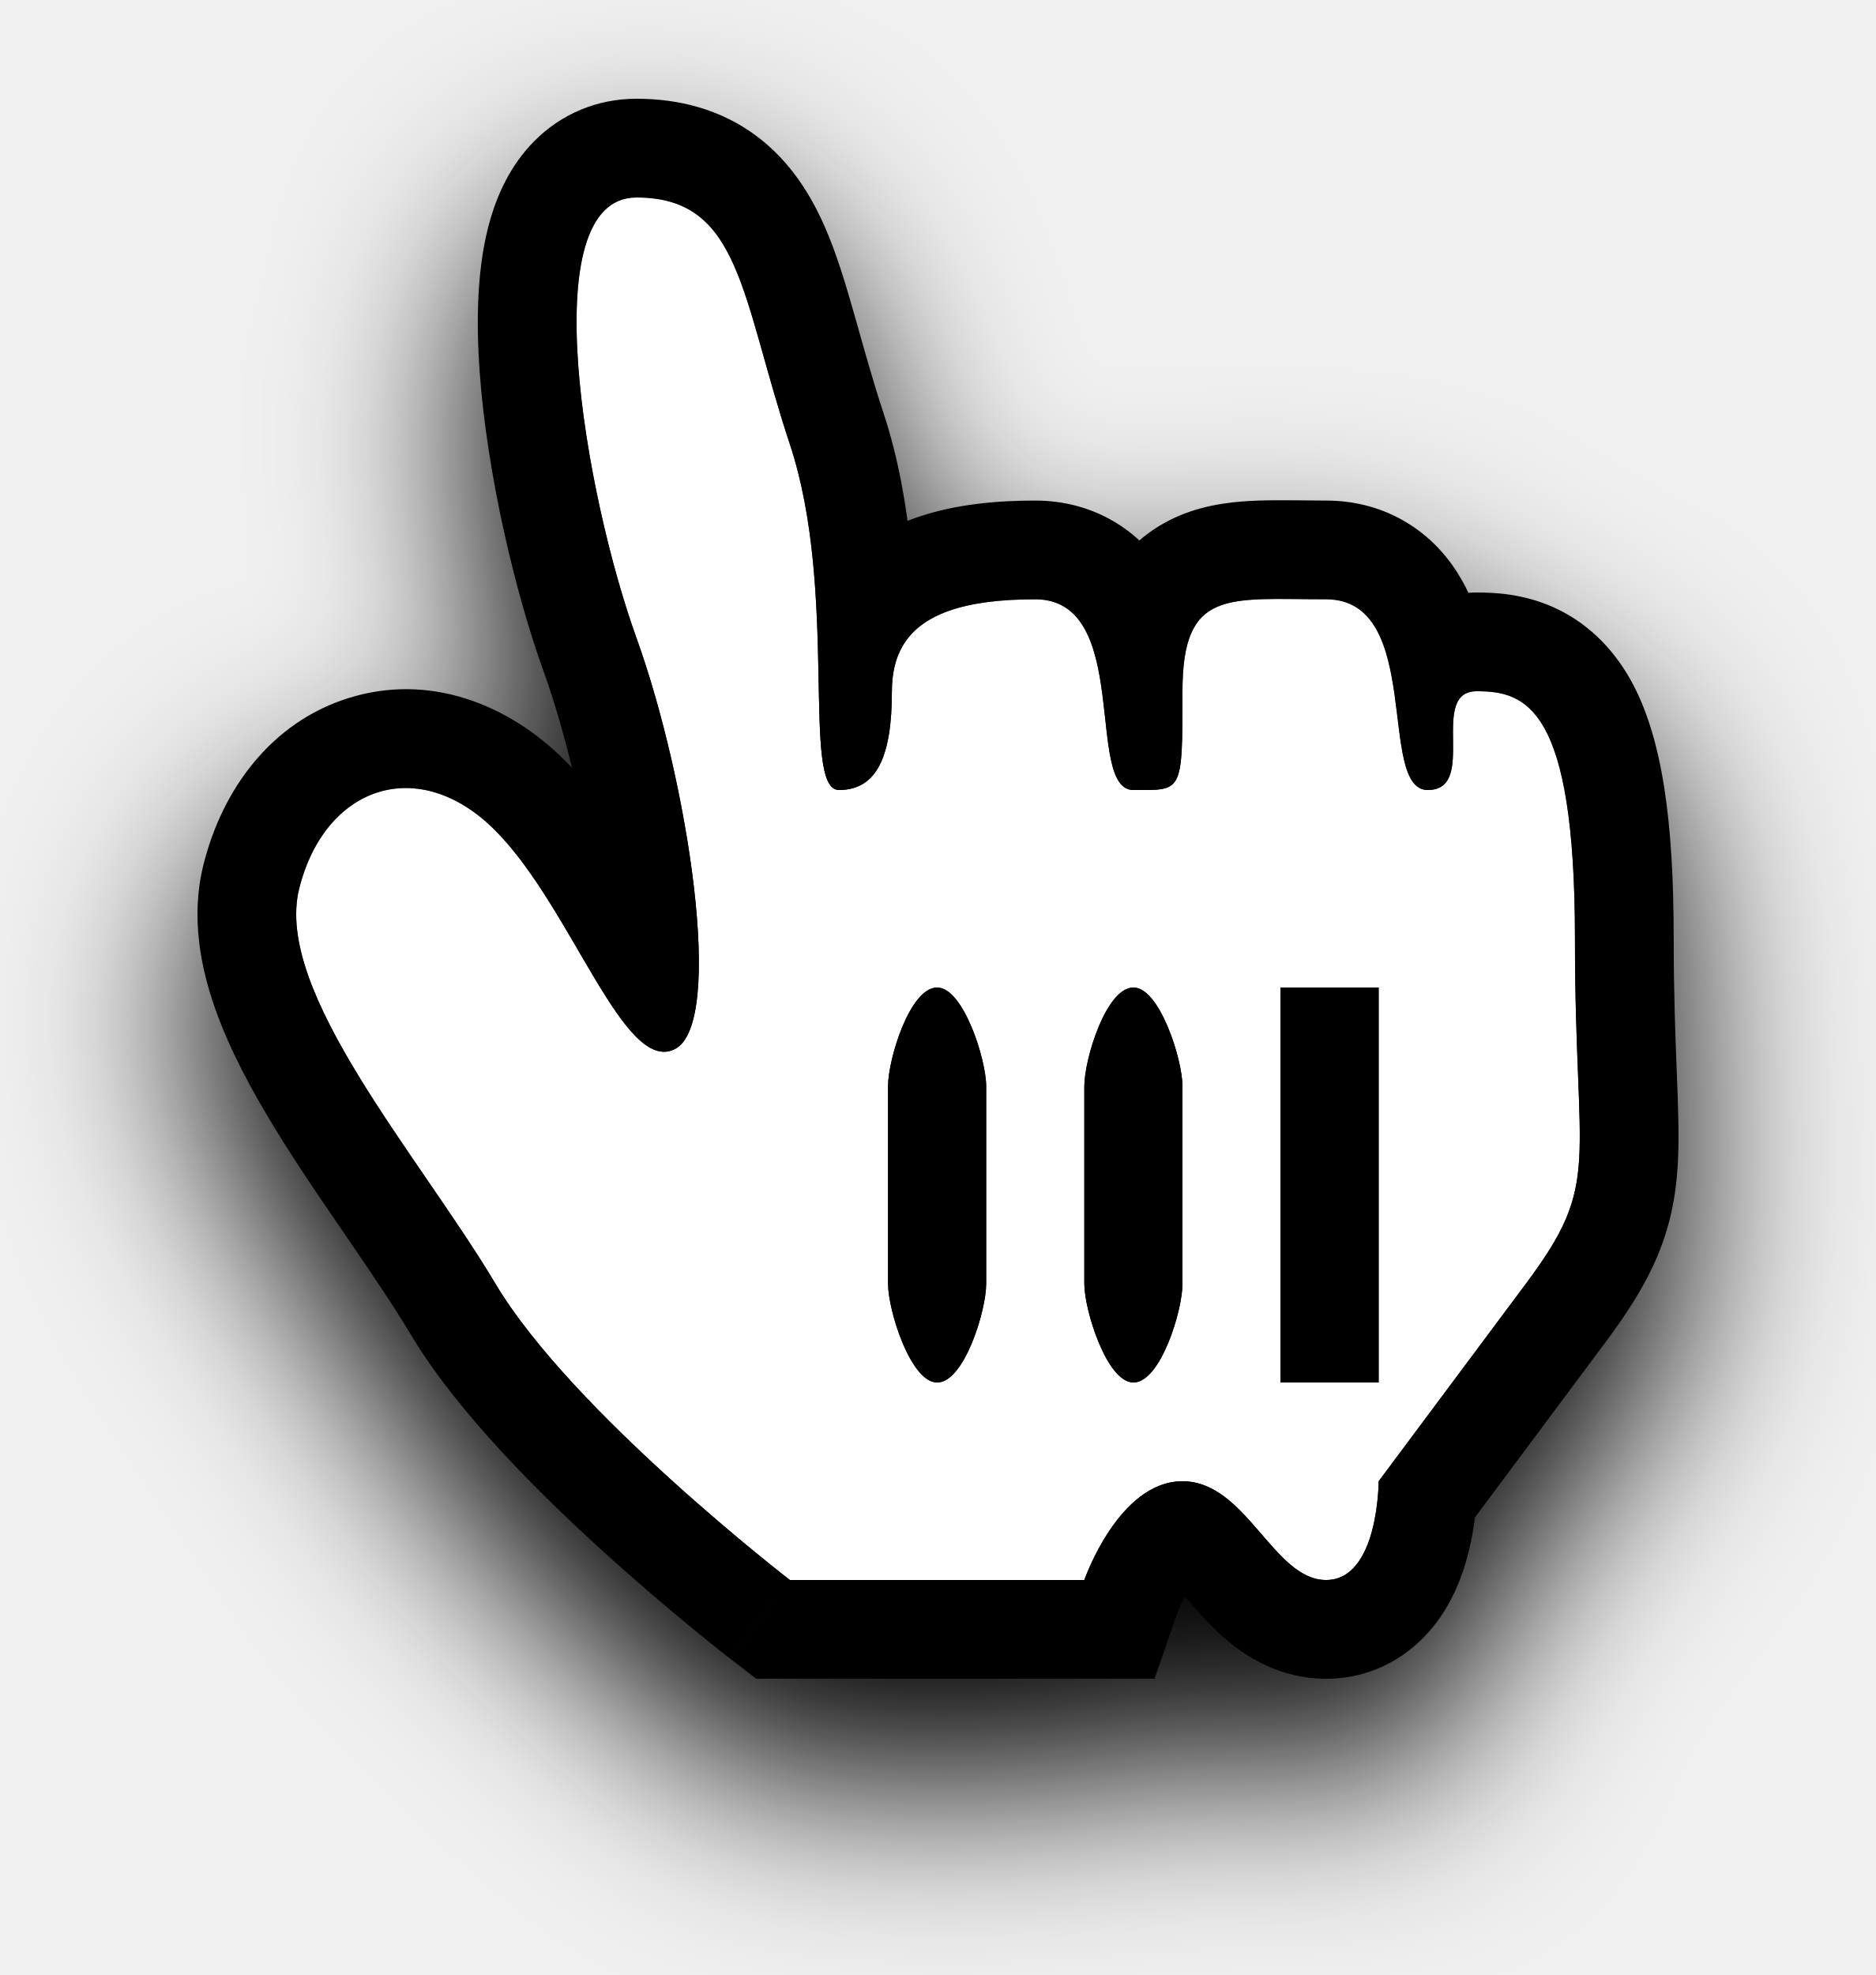
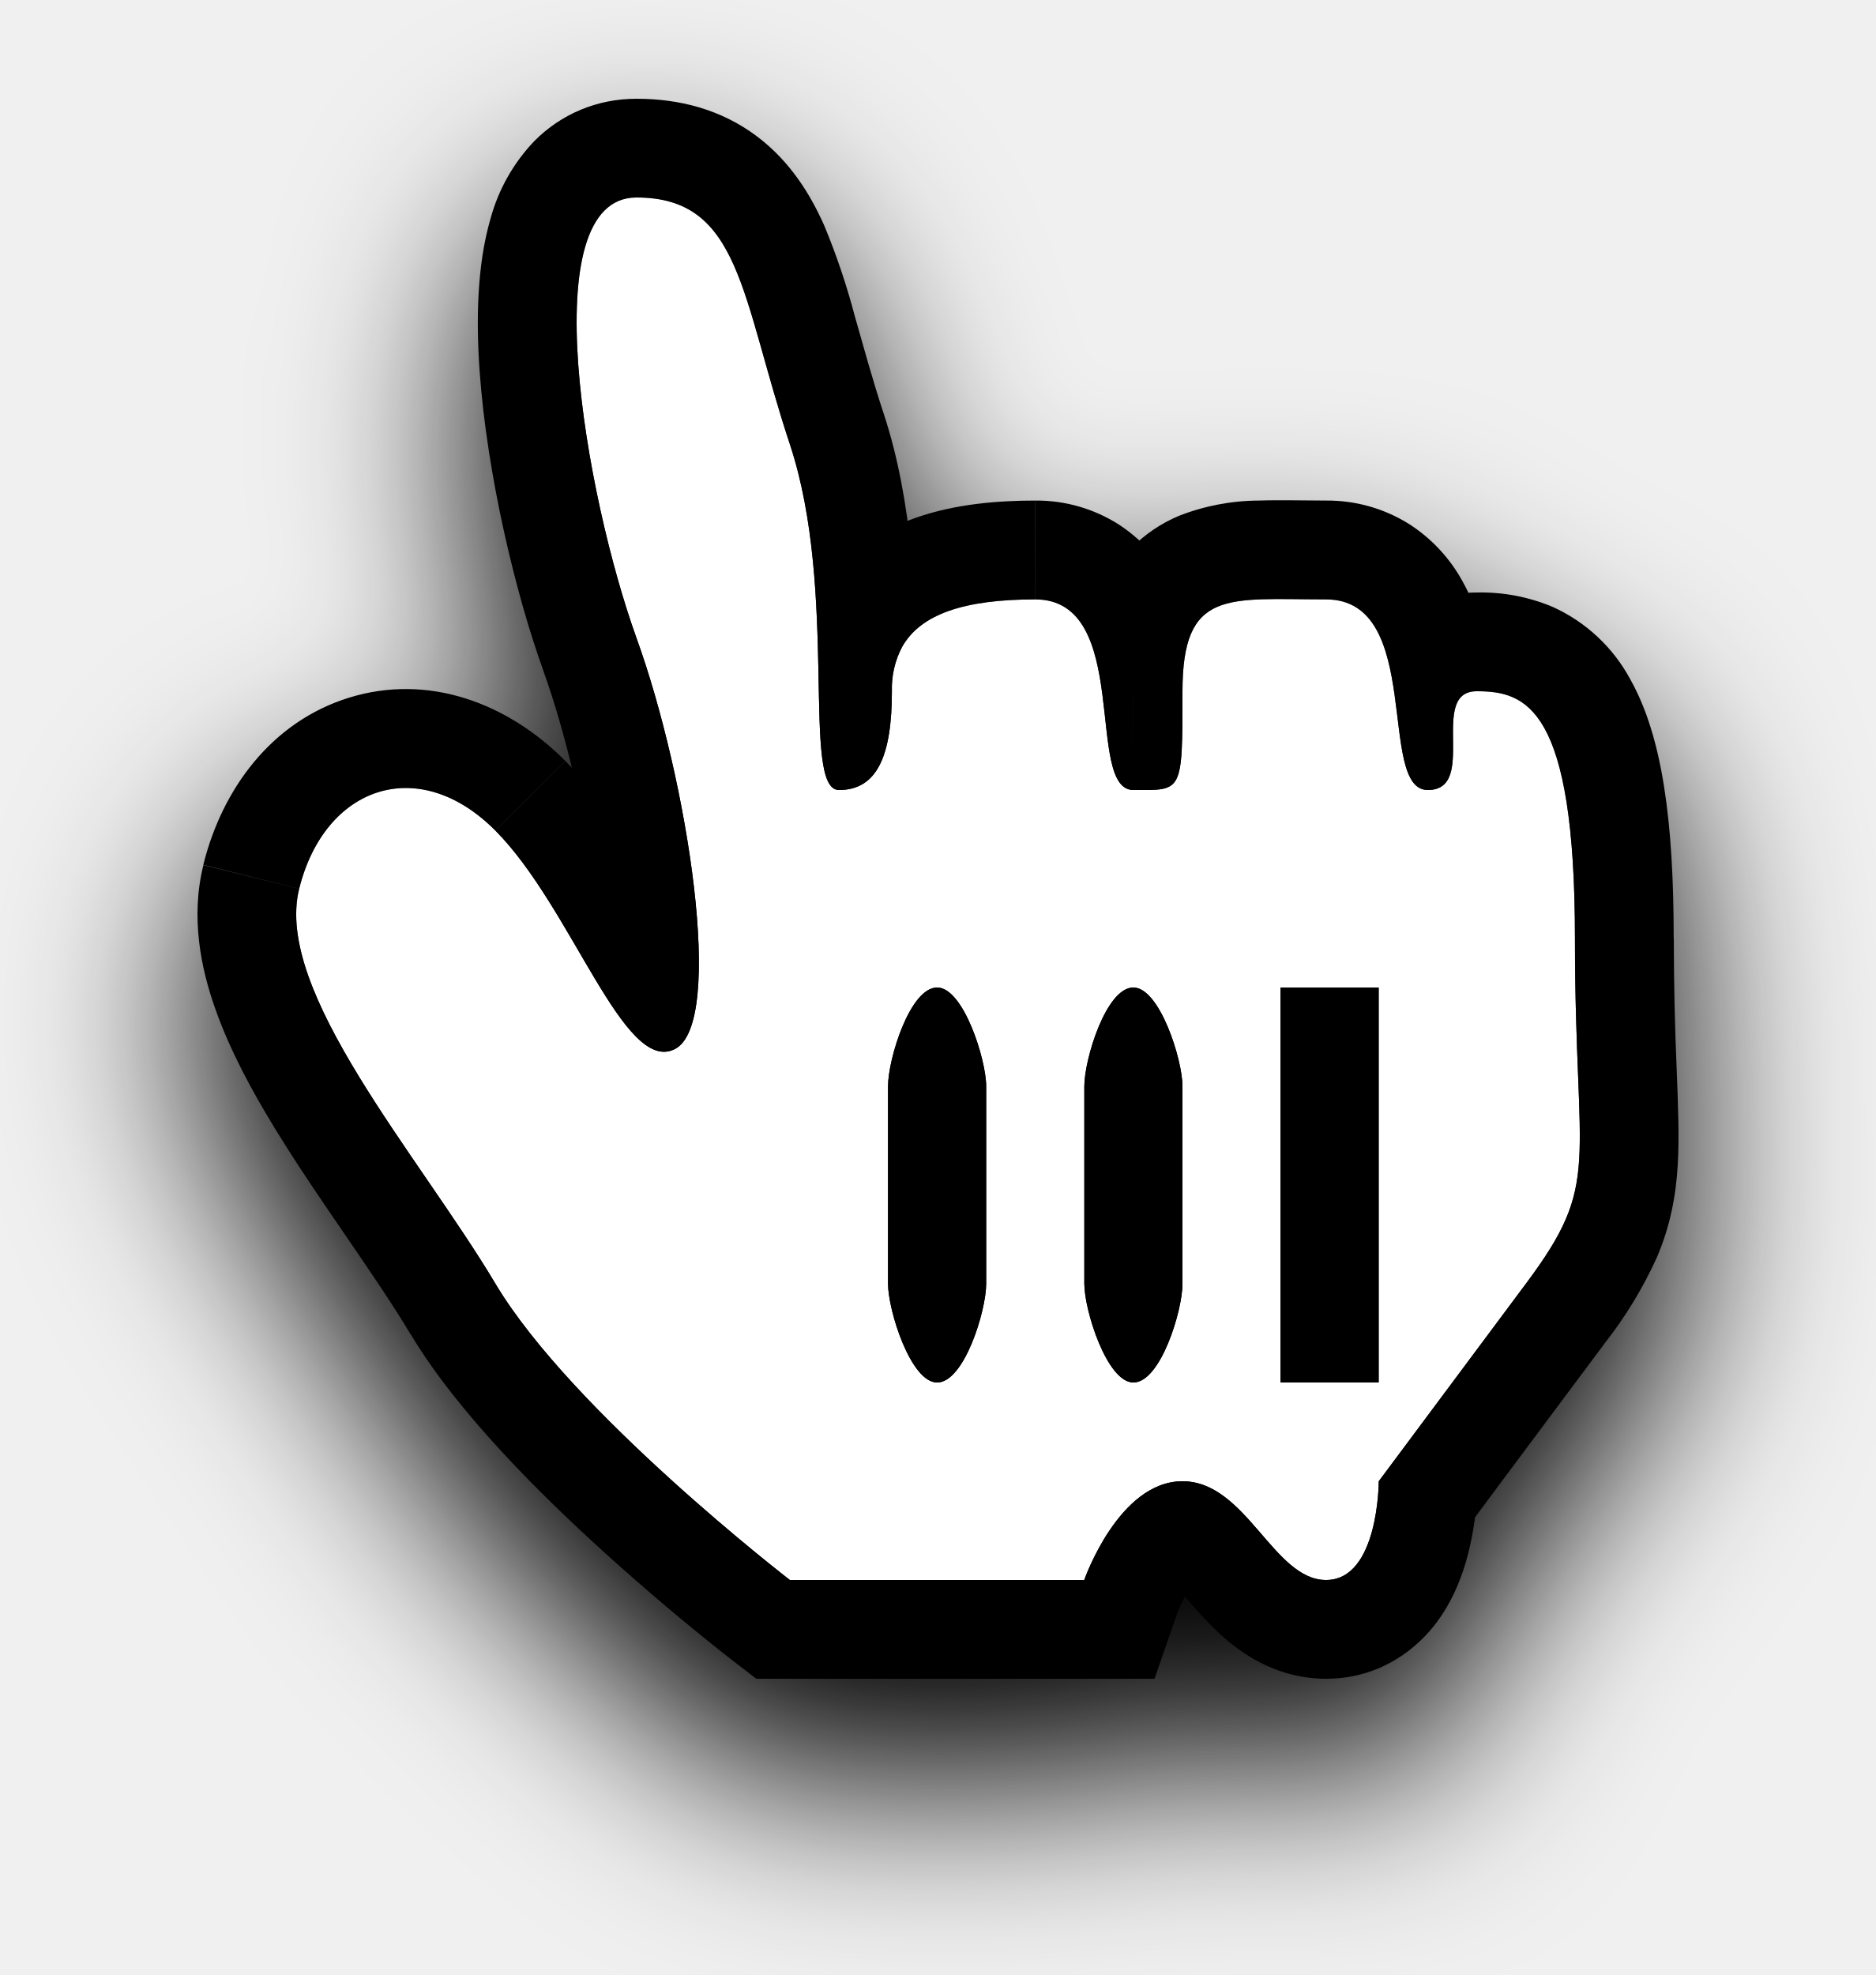
- <svg xmlns="http://www.w3.org/2000/svg" width="19" height="20" viewBox="0 0 19 20" fill="none">
-   <g filter="url(#filter0_d_0_210)">
-     <mask id="path-1-outside-1_0_210" maskUnits="userSpaceOnUse" x="2" y="1" width="15" height="16" fill="black">
-       <rect fill="white" x="2" y="1" width="15" height="16" />
-       <path fill-rule="evenodd" clip-rule="evenodd" d="M8 16C8 16 5.794 14.301 5.018 13C4.242 11.699 2.771 10.041 3.03 9C3.289 7.959 4.242 7.631 5.018 8.412C5.794 9.192 6.317 10.884 6.834 10.624C7.351 10.364 6.963 7.891 6.446 6.46C5.929 5.028 5.389 2 6.446 2C7.503 2 7.503 3 8 4.5C8.497 6 8.109 8 8.497 8C8.885 8 9.033 7.651 9.033 7C9.033 6.823 9.067 6.674 9.137 6.55C9.325 6.218 9.767 6.069 10.485 6.069C11.47 6.069 10.982 8 11.479 8C11.976 8 11.976 8.041 11.976 7C11.976 5.959 12.436 6.069 13.43 6.069C14.424 6.069 13.943 8 14.46 8C14.978 8 14.46 7 14.957 7C15.454 7 15.951 7.158 15.951 9.5C15.951 11.842 16.23 11.959 15.454 13C14.678 14.041 13.963 15 13.963 15C13.963 15 13.963 16 13.43 16C12.897 16 12.622 15 11.976 15C11.329 15 10.982 16 10.982 16H8ZM13.963 14V10H12.969V14H13.963ZM10.982 13C10.982 13.271 11.212 14 11.479 14C11.753 14 11.976 13.275 11.976 13V11C11.976 10.729 11.745 10 11.479 10C11.204 10 10.982 10.725 10.982 11V13ZM8.994 13C8.994 13.271 9.224 14 9.491 14C9.765 14 9.988 13.275 9.988 13V11C9.988 10.729 9.757 10 9.491 10C9.216 10 8.994 10.725 8.994 11V13Z" />
+ <svg xmlns="http://www.w3.org/2000/svg" width="19" height="20" fill="none">
+   <g filter="url(#a)">
+     <mask id="b" maskUnits="userSpaceOnUse" x="2" y="1" width="15" height="16" fill="#000">
+       <path fill="#fff" d="M2 1h15v16H2z" />
+       <path fill-rule="evenodd" clip-rule="evenodd" d="M8 16s-2.206-1.699-2.982-3c-.776-1.301-2.247-2.959-1.988-4 .259-1.041 1.212-1.37 1.988-.588.776.78 1.299 2.472 1.816 2.212.517-.26.13-2.733-.388-4.164C5.93 5.028 5.39 2 6.446 2S7.503 3 8 4.5C8.497 6 8.109 8 8.497 8s.536-.35.536-1a.9.9 0 0 1 .104-.45c.188-.332.63-.48 1.348-.48.985 0 .497 1.93.994 1.93s.497.041.497-1 .46-.93 1.454-.93S13.943 8 14.46 8c.518 0 0-1 .497-1s.994.158.994 2.5.28 2.459-.497 3.5l-1.49 2s0 1-.534 1c-.533 0-.808-1-1.454-1-.647 0-.995 1-.995 1H8Zm5.963-2v-4h-.994v4h.994Zm-2.981-1c0 .27.23 1 .497 1 .274 0 .497-.725.497-1v-2c0-.27-.231-1-.498-1-.274 0-.496.725-.496 1v2Zm-1.988 0c0 .27.23 1 .497 1 .274 0 .497-.725.497-1v-2c0-.27-.23-1-.497-1-.275 0-.497.725-.497 1v2Z" />
    </mask>
-     <path fill-rule="evenodd" clip-rule="evenodd" d="M8 16C8 16 5.794 14.301 5.018 13C4.242 11.699 2.771 10.041 3.03 9C3.289 7.959 4.242 7.631 5.018 8.412C5.794 9.192 6.317 10.884 6.834 10.624C7.351 10.364 6.963 7.891 6.446 6.46C5.929 5.028 5.389 2 6.446 2C7.503 2 7.503 3 8 4.5C8.497 6 8.109 8 8.497 8C8.885 8 9.033 7.651 9.033 7C9.033 6.823 9.067 6.674 9.137 6.55C9.325 6.218 9.767 6.069 10.485 6.069C11.47 6.069 10.982 8 11.479 8C11.976 8 11.976 8.041 11.976 7C11.976 5.959 12.436 6.069 13.43 6.069C14.424 6.069 13.943 8 14.46 8C14.978 8 14.46 7 14.957 7C15.454 7 15.951 7.158 15.951 9.5C15.951 11.842 16.23 11.959 15.454 13C14.678 14.041 13.963 15 13.963 15C13.963 15 13.963 16 13.43 16C12.897 16 12.622 15 11.976 15C11.329 15 10.982 16 10.982 16H8ZM13.963 14V10H12.969V14H13.963ZM10.982 13C10.982 13.271 11.212 14 11.479 14C11.753 14 11.976 13.275 11.976 13V11C11.976 10.729 11.745 10 11.479 10C11.204 10 10.982 10.725 10.982 11V13ZM8.994 13C8.994 13.271 9.224 14 9.491 14C9.765 14 9.988 13.275 9.988 13V11C9.988 10.729 9.757 10 9.491 10C9.216 10 8.994 10.725 8.994 11V13Z" fill="white" />
-     <path d="M8 16L7.39 16.792L7.659 17H8V16ZM3.03 9L4.001 9.241L3.03 9ZM5.018 8.412L4.309 9.117L4.309 9.117L5.018 8.412ZM6.834 10.624L6.385 9.73L6.385 9.73L6.834 10.624ZM6.446 6.46L7.387 6.12L6.446 6.46ZM6.446 2V1H6.446L6.446 2ZM8.497 8L8.497 9H8.497L8.497 8ZM9.033 7H8.033H9.033ZM9.137 6.55L8.266 6.058L9.137 6.55ZM10.485 6.069V5.069V6.069ZM11.479 8V7V8ZM11.976 7L10.976 7L11.976 7ZM13.43 6.069V5.069V6.069ZM14.46 8V9V8ZM14.957 7V6V7ZM15.951 9.5L14.951 9.5L15.951 9.5ZM15.454 13L16.256 13.598L15.454 13ZM13.963 15L13.162 14.402L12.963 14.668V15H13.963ZM13.43 16V15V16ZM11.976 15V14V15ZM10.982 16V17H11.693L11.926 16.328L10.982 16ZM13.963 14V15H14.963V14H13.963ZM13.963 10H14.963V9H13.963V10ZM12.969 10V9H11.969V10H12.969ZM12.969 14H11.969V15H12.969V14ZM8 16C8.61 15.208 8.61 15.208 8.61 15.208C8.61 15.208 8.61 15.208 8.61 15.208C8.61 15.208 8.61 15.208 8.61 15.208C8.61 15.208 8.61 15.208 8.61 15.207C8.609 15.207 8.608 15.206 8.606 15.205C8.603 15.202 8.597 15.198 8.59 15.192C8.576 15.181 8.553 15.164 8.524 15.141C8.467 15.095 8.382 15.027 8.277 14.941C8.067 14.769 7.78 14.527 7.471 14.247C6.826 13.662 6.181 12.998 5.877 12.488L4.159 13.512C4.631 14.303 5.477 15.139 6.129 15.729C6.468 16.036 6.781 16.3 7.009 16.487C7.123 16.581 7.217 16.656 7.282 16.708C7.315 16.734 7.341 16.755 7.359 16.769C7.369 16.776 7.376 16.782 7.381 16.785C7.383 16.787 7.385 16.789 7.387 16.79C7.387 16.791 7.388 16.791 7.389 16.791C7.389 16.792 7.389 16.792 7.389 16.792C7.389 16.792 7.389 16.792 7.389 16.792C7.39 16.792 7.39 16.792 8 16ZM5.877 12.488C5.664 12.131 5.408 11.757 5.169 11.407C4.922 11.047 4.689 10.708 4.489 10.381C4.287 10.051 4.145 9.774 4.066 9.549C3.983 9.314 4.003 9.231 4.001 9.241L2.06 8.759C1.928 9.289 2.035 9.805 2.179 10.214C2.327 10.633 2.552 11.047 2.783 11.424C3.015 11.804 3.279 12.188 3.519 12.537C3.765 12.898 3.984 13.219 4.159 13.512L5.877 12.488ZM4.001 9.241C4.069 8.966 4.176 8.962 4.128 8.977C4.109 8.983 4.102 8.977 4.12 8.983C4.143 8.99 4.211 9.018 4.309 9.117L5.727 7.707C5.142 7.118 4.337 6.817 3.533 7.068C2.748 7.312 2.25 7.993 2.06 8.759L4.001 9.241ZM4.309 9.117C4.584 9.394 4.818 9.842 5.165 10.422C5.307 10.658 5.501 10.972 5.733 11.204C5.852 11.323 6.043 11.486 6.309 11.579C6.614 11.686 6.961 11.679 7.283 11.517L6.385 9.73C6.577 9.634 6.795 9.631 6.97 9.692C7.105 9.739 7.164 9.807 7.149 9.791C7.113 9.756 7.032 9.646 6.881 9.394C6.644 8.998 6.228 8.211 5.727 7.707L4.309 9.117ZM7.283 11.517C7.659 11.328 7.835 11.002 7.916 10.798C8.003 10.582 8.041 10.355 8.06 10.162C8.098 9.769 8.074 9.311 8.021 8.865C7.916 7.965 7.673 6.913 7.387 6.12L5.506 6.8C5.736 7.438 5.946 8.338 6.035 9.097C6.08 9.48 6.088 9.779 6.069 9.968C6.06 10.065 6.048 10.085 6.058 10.059C6.063 10.046 6.139 9.854 6.385 9.73L7.283 11.517ZM7.387 6.12C7.156 5.481 6.913 4.456 6.853 3.621C6.822 3.19 6.848 2.91 6.887 2.777C6.905 2.715 6.904 2.764 6.83 2.839C6.729 2.939 6.583 3 6.446 3L6.446 1C6.045 1 5.684 1.155 5.413 1.427C5.168 1.673 5.04 1.97 4.968 2.214C4.827 2.694 4.822 3.26 4.858 3.765C4.933 4.802 5.219 6.007 5.506 6.8L7.387 6.12ZM6.446 3C6.543 3 6.517 3.019 6.465 2.98C6.43 2.954 6.457 2.954 6.519 3.093C6.583 3.238 6.646 3.438 6.734 3.749C6.817 4.041 6.917 4.413 7.051 4.814L8.949 4.186C8.834 3.837 8.748 3.521 8.658 3.204C8.573 2.906 8.477 2.574 8.347 2.282C8.214 1.984 8.012 1.64 7.664 1.379C7.299 1.106 6.877 1 6.446 1V3ZM7.051 4.814C7.244 5.4 7.275 6.127 7.289 6.832C7.295 7.144 7.299 7.51 7.333 7.786C7.349 7.916 7.382 8.133 7.482 8.342C7.589 8.567 7.896 9 8.497 9L8.497 7C9 7 9.235 7.371 9.287 7.48C9.332 7.574 9.328 7.624 9.318 7.542C9.3 7.396 9.296 7.169 9.289 6.793C9.276 6.123 9.252 5.1 8.949 4.186L7.051 4.814ZM8.497 9C8.748 9 9.022 8.941 9.275 8.782C9.527 8.625 9.695 8.408 9.802 8.196C9.998 7.81 10.033 7.363 10.033 7H8.033C8.033 7.128 8.025 7.216 8.016 7.272C8.007 7.332 8 7.328 8.018 7.292C8.04 7.248 8.098 7.16 8.213 7.088C8.33 7.015 8.439 7 8.497 7L8.497 9ZM10.033 7C10.033 6.976 10.035 6.971 10.033 6.981C10.03 6.991 10.024 7.014 10.008 7.042L8.266 6.058C8.093 6.365 8.033 6.694 8.033 7H10.033ZM10.008 7.042C9.954 7.137 9.887 7.148 9.944 7.129C10.018 7.103 10.181 7.069 10.485 7.069V5.069C9.746 5.069 8.751 5.199 8.266 6.058L10.008 7.042ZM10.485 7.069C10.436 7.069 10.344 7.055 10.248 6.993C10.159 6.936 10.12 6.872 10.111 6.857C10.105 6.845 10.115 6.86 10.131 6.922C10.146 6.983 10.159 7.061 10.173 7.165C10.191 7.304 10.224 7.679 10.275 7.912C10.303 8.038 10.361 8.267 10.508 8.482C10.688 8.745 11.018 9 11.479 9V7C11.815 7 12.051 7.195 12.159 7.352C12.234 7.462 12.241 7.539 12.229 7.485C12.201 7.355 12.201 7.249 12.156 6.905C12.124 6.658 12.061 6.247 11.86 5.885C11.751 5.689 11.584 5.474 11.332 5.312C11.072 5.145 10.78 5.069 10.485 5.069V7.069ZM11.479 9C11.534 9 11.758 9.007 11.941 8.975C12.059 8.954 12.229 8.908 12.402 8.795C12.586 8.674 12.716 8.516 12.801 8.35C12.941 8.08 12.959 7.79 12.966 7.65C12.976 7.473 12.976 7.248 12.976 7L10.976 7C10.976 7.273 10.975 7.432 10.969 7.541C10.966 7.593 10.963 7.605 10.965 7.596C10.966 7.59 10.978 7.521 11.025 7.43C11.08 7.325 11.171 7.21 11.306 7.122C11.431 7.04 11.543 7.014 11.591 7.006C11.634 6.998 11.656 6.999 11.623 7C11.588 7.001 11.558 7 11.479 7V9ZM12.976 7C12.976 6.904 12.981 6.844 12.986 6.81C12.991 6.775 12.994 6.782 12.981 6.812C12.966 6.846 12.936 6.901 12.88 6.956C12.824 7.012 12.766 7.046 12.724 7.064C12.686 7.08 12.668 7.08 12.688 7.077C12.708 7.074 12.746 7.07 12.816 7.068C12.885 7.066 12.967 7.066 13.073 7.067C13.174 7.068 13.3 7.069 13.43 7.069V5.069C13.231 5.069 12.952 5.062 12.751 5.069C12.544 5.076 12.236 5.097 11.937 5.225C11.581 5.377 11.305 5.648 11.145 6.019C11.007 6.339 10.976 6.687 10.976 7L12.976 7ZM13.43 7.069C13.384 7.069 13.295 7.055 13.202 6.996C13.115 6.941 13.077 6.88 13.068 6.865C13.062 6.854 13.072 6.869 13.089 6.932C13.104 6.993 13.119 7.071 13.134 7.175C13.154 7.317 13.191 7.692 13.248 7.93C13.279 8.06 13.344 8.29 13.499 8.504C13.688 8.765 14.017 9 14.46 9V7C14.775 7 15.005 7.175 15.118 7.33C15.196 7.438 15.206 7.517 15.194 7.466C15.164 7.343 15.162 7.235 15.114 6.894C15.079 6.648 15.012 6.238 14.807 5.877C14.696 5.681 14.528 5.469 14.275 5.309C14.016 5.144 13.725 5.069 13.43 5.069V7.069ZM14.46 9C14.69 9 14.964 8.942 15.211 8.756C15.452 8.574 15.573 8.342 15.633 8.167C15.69 7.999 15.706 7.844 15.712 7.746C15.718 7.646 15.717 7.547 15.716 7.49C15.716 7.418 15.716 7.389 15.717 7.368C15.718 7.345 15.719 7.386 15.697 7.456C15.673 7.531 15.606 7.691 15.436 7.826C15.257 7.968 15.069 8 14.957 8V6C14.721 6 14.441 6.063 14.193 6.26C13.954 6.45 13.842 6.687 13.789 6.856C13.737 7.02 13.724 7.171 13.719 7.264C13.714 7.361 13.716 7.457 13.716 7.51C13.717 7.578 13.717 7.604 13.716 7.621C13.715 7.64 13.715 7.594 13.74 7.521C13.768 7.439 13.84 7.285 14.008 7.158C14.183 7.027 14.36 7 14.46 7V9ZM14.957 8C15.042 8 14.996 8.01 14.919 7.976C14.813 7.93 14.768 7.859 14.768 7.861C14.782 7.885 14.834 7.996 14.878 8.277C14.921 8.552 14.951 8.945 14.951 9.5L16.951 9.5C16.951 8.319 16.837 7.46 16.513 6.882C16.327 6.552 16.064 6.296 15.726 6.146C15.415 6.009 15.121 6 14.957 6V8ZM14.951 9.5C14.951 10.106 14.969 10.569 14.983 10.928C14.998 11.303 15.005 11.513 14.995 11.678C14.987 11.814 14.969 11.883 14.94 11.95C14.903 12.036 14.829 12.165 14.652 12.402L16.256 13.598C16.467 13.315 16.65 13.038 16.779 12.737C16.916 12.416 16.973 12.114 16.992 11.798C17.009 11.511 16.995 11.187 16.982 10.849C16.968 10.495 16.951 10.065 16.951 9.5L14.951 9.5ZM14.652 12.402C14.264 12.923 13.892 13.423 13.616 13.793C13.478 13.978 13.364 14.13 13.285 14.236C13.246 14.289 13.215 14.331 13.194 14.359C13.183 14.373 13.175 14.384 13.17 14.391C13.167 14.395 13.165 14.398 13.164 14.4C13.163 14.4 13.162 14.401 13.162 14.402C13.162 14.402 13.162 14.402 13.162 14.402C13.162 14.402 13.162 14.402 13.162 14.402C13.162 14.402 13.162 14.402 13.162 14.402C13.162 14.402 13.162 14.402 13.963 15C14.765 15.598 14.765 15.598 14.765 15.598C14.765 15.598 14.765 15.598 14.765 15.598C14.765 15.598 14.765 15.598 14.765 15.598C14.765 15.597 14.765 15.597 14.766 15.597C14.766 15.597 14.766 15.596 14.767 15.595C14.768 15.593 14.771 15.59 14.773 15.587C14.779 15.579 14.787 15.569 14.797 15.554C14.818 15.526 14.849 15.485 14.889 15.432C14.968 15.325 15.082 15.173 15.22 14.988C15.495 14.618 15.868 14.118 16.256 13.598L14.652 12.402ZM13.963 15C12.963 15 12.963 15 12.963 14.999C12.963 14.999 12.963 14.999 12.963 14.999C12.963 14.999 12.963 14.998 12.963 14.998C12.963 14.998 12.963 14.997 12.963 14.996C12.963 14.995 12.963 14.995 12.963 14.994C12.963 14.993 12.963 14.993 12.963 14.993C12.963 14.995 12.963 14.998 12.963 15.005C12.963 15.018 12.961 15.04 12.959 15.068C12.954 15.128 12.944 15.192 12.93 15.242C12.913 15.306 12.909 15.28 12.957 15.219C12.987 15.182 13.043 15.124 13.134 15.076C13.229 15.024 13.333 15 13.43 15V17C13.929 17 14.297 16.746 14.519 16.468C14.718 16.22 14.813 15.944 14.863 15.758C14.916 15.558 14.94 15.372 14.951 15.245C14.957 15.179 14.96 15.123 14.961 15.081C14.962 15.06 14.963 15.043 14.963 15.029C14.963 15.022 14.963 15.016 14.963 15.011C14.963 15.009 14.963 15.007 14.963 15.005C14.963 15.004 14.963 15.003 14.963 15.002C14.963 15.002 14.963 15.002 14.963 15.001C14.963 15.001 14.963 15.001 14.963 15.001C14.963 15 14.963 15 13.963 15ZM13.43 15C13.632 15 13.738 15.1 13.715 15.08C13.678 15.05 13.635 15 13.502 14.846C13.399 14.726 13.223 14.523 13.001 14.356C12.761 14.177 12.417 14 11.976 14V16C11.858 16 11.79 15.948 11.801 15.956C11.829 15.977 11.876 16.023 11.989 16.154C12.072 16.25 12.238 16.45 12.423 16.607C12.621 16.775 12.962 17 13.43 17V15ZM11.976 14C11.115 14 10.605 14.645 10.405 14.943C10.282 15.127 10.193 15.303 10.136 15.43C10.106 15.494 10.083 15.55 10.067 15.591C10.059 15.612 10.052 15.629 10.047 15.643C10.045 15.65 10.043 15.655 10.041 15.66C10.04 15.663 10.039 15.665 10.039 15.667C10.038 15.668 10.038 15.669 10.038 15.67C10.037 15.67 10.037 15.671 10.037 15.671C10.037 15.671 10.037 15.671 10.037 15.671C10.037 15.672 10.037 15.672 10.982 16C11.926 16.328 11.926 16.328 11.926 16.329C11.926 16.329 11.926 16.329 11.926 16.329C11.926 16.329 11.926 16.33 11.925 16.33C11.925 16.331 11.925 16.331 11.925 16.332C11.925 16.333 11.924 16.333 11.924 16.334C11.924 16.335 11.924 16.335 11.924 16.335C11.924 16.334 11.926 16.33 11.928 16.323C11.934 16.31 11.943 16.287 11.956 16.258C11.984 16.197 12.022 16.123 12.066 16.057C12.088 16.024 12.108 15.999 12.125 15.98C12.143 15.96 12.152 15.953 12.152 15.953C12.15 15.954 12.086 16 11.976 16V14ZM10.982 15H8V17H10.982V15ZM14.963 14V10H12.963V14H14.963ZM13.963 9H12.969V11H13.963V9ZM11.969 10V14H13.969V10H11.969ZM12.969 15H13.963V13H12.969V15ZM9.982 13C9.982 13.316 10.088 13.703 10.208 13.989C10.273 14.142 10.37 14.338 10.513 14.513C10.627 14.653 10.948 15 11.479 15V13C11.681 13 11.834 13.071 11.922 13.127C12.005 13.181 12.05 13.234 12.064 13.251C12.089 13.281 12.079 13.277 12.052 13.214C12.029 13.159 12.008 13.094 11.994 13.035C11.987 13.007 11.983 12.986 11.981 12.974C11.979 12.958 11.982 12.969 11.982 13H9.982ZM11.479 15C12.001 15 12.322 14.667 12.444 14.518C12.59 14.34 12.689 14.142 12.753 13.988C12.874 13.697 12.976 13.312 12.976 13H10.976C10.976 12.96 10.98 12.973 10.963 13.043C10.949 13.102 10.929 13.166 10.907 13.218C10.881 13.28 10.872 13.28 10.9 13.247C10.915 13.228 10.962 13.175 11.046 13.122C11.136 13.066 11.284 13 11.479 13V15ZM12.976 13V11H10.976V13H12.976ZM12.976 11C12.976 10.684 12.869 10.297 12.749 10.011C12.684 9.858 12.587 9.662 12.444 9.487C12.33 9.347 12.009 9 11.479 9V11C11.275 11 11.123 10.929 11.035 10.873C10.952 10.819 10.907 10.766 10.893 10.749C10.868 10.719 10.878 10.723 10.905 10.786C10.928 10.841 10.949 10.906 10.963 10.965C10.97 10.993 10.974 11.014 10.976 11.026C10.978 11.042 10.976 11.031 10.976 11H12.976ZM11.479 9C10.956 9 10.635 9.333 10.513 9.482C10.367 9.66 10.268 9.858 10.204 10.012C10.083 10.303 9.982 10.688 9.982 11H11.982C11.982 11.04 11.977 11.027 11.994 10.957C12.008 10.898 12.028 10.834 12.05 10.782C12.076 10.72 12.085 10.72 12.057 10.753C12.042 10.772 11.995 10.825 11.911 10.878C11.821 10.934 11.673 11 11.479 11V9ZM9.982 11V13H11.982V11H9.982ZM7.994 13C7.994 13.316 8.1 13.703 8.221 13.989C8.285 14.142 8.382 14.338 8.525 14.513C8.639 14.653 8.96 15 9.491 15V13C9.694 13 9.846 13.071 9.934 13.127C10.017 13.181 10.062 13.234 10.076 13.251C10.101 13.281 10.091 13.277 10.064 13.214C10.041 13.159 10.02 13.094 10.006 13.035C9.999 13.007 9.995 12.986 9.993 12.974C9.991 12.958 9.994 12.969 9.994 13H7.994ZM9.491 15C10.013 15 10.334 14.667 10.456 14.518C10.602 14.34 10.701 14.142 10.765 13.988C10.886 13.697 10.988 13.312 10.988 13H8.988C8.988 12.96 8.992 12.973 8.975 13.043C8.961 13.102 8.941 13.166 8.919 13.218C8.893 13.28 8.885 13.28 8.912 13.247C8.927 13.228 8.974 13.175 9.058 13.122C9.148 13.066 9.296 13 9.491 13V15ZM10.988 13V11H8.988V13H10.988ZM10.988 11C10.988 10.684 10.881 10.297 10.761 10.011C10.697 9.858 10.599 9.662 10.456 9.487C10.342 9.347 10.021 9 9.491 9V11C9.288 11 9.135 10.929 9.047 10.873C8.964 10.819 8.919 10.766 8.905 10.749C8.88 10.719 8.891 10.723 8.917 10.786C8.94 10.841 8.961 10.906 8.976 10.965C8.982 10.993 8.986 11.014 8.988 11.026C8.99 11.042 8.988 11.031 8.988 11H10.988ZM9.491 9C8.969 9 8.648 9.333 8.525 9.482C8.379 9.66 8.28 9.858 8.216 10.012C8.095 10.303 7.994 10.688 7.994 11H9.994C9.994 11.04 9.989 11.027 10.006 10.957C10.02 10.898 10.04 10.834 10.062 10.782C10.088 10.72 10.097 10.72 10.069 10.753C10.054 10.772 10.008 10.825 9.923 10.878C9.834 10.934 9.685 11 9.491 11V9ZM7.994 11V13H9.994V11H7.994Z" fill="black" mask="url(#path-1-outside-1_0_210)" />
+     <path fill-rule="evenodd" clip-rule="evenodd" d="M8 16s-2.206-1.699-2.982-3c-.776-1.301-2.247-2.959-1.988-4 .259-1.041 1.212-1.37 1.988-.588.776.78 1.299 2.472 1.816 2.212.517-.26.13-2.733-.388-4.164C5.93 5.028 5.39 2 6.446 2S7.503 3 8 4.5C8.497 6 8.109 8 8.497 8s.536-.35.536-1a.9.9 0 0 1 .104-.45c.188-.332.63-.48 1.348-.48.985 0 .497 1.93.994 1.93s.497.041.497-1 .46-.93 1.454-.93S13.943 8 14.46 8c.518 0 0-1 .497-1s.994.158.994 2.5.28 2.459-.497 3.5l-1.49 2s0 1-.534 1c-.533 0-.808-1-1.454-1-.647 0-.995 1-.995 1H8Zm5.963-2v-4h-.994v4h.994Zm-2.981-1c0 .27.23 1 .497 1 .274 0 .497-.725.497-1v-2c0-.27-.231-1-.498-1-.274 0-.496.725-.496 1v2Zm-1.988 0c0 .27.23 1 .497 1 .274 0 .497-.725.497-1v-2c0-.27-.23-1-.497-1-.275 0-.497.725-.497 1v2Z" fill="#fff" />
+     <path d="m8 16-.61.792.27.208H8v-1ZM3.03 9l.97.241L3.03 9Zm1.988-.588-.71.705.71-.705Zm1.816 2.212-.45-.894.45.894ZM6.446 6.46l.94-.34-.94.34Zm0-4.46V1v1Zm2.05 6v1-1Zm.537-1h-1 1Zm.104-.45-.87-.492.87.492Zm1.348-.48v-1 1ZM11.479 8V7v1Zm.497-1h-1 1Zm1.454-.93v-1 1ZM14.46 8v1-1Zm.497-1V6v1Zm.994 2.5h-1 1Zm-.497 3.5.802.598-.802-.598Zm-1.49 2-.802-.598-.199.266V15h1Zm-.534 1v-1 1Zm-1.454-1v-1 1Zm-.995 1v1h.712l.233-.672-.944-.328Zm2.982-2v1h1v-1h-1Zm0-4h1V9h-1v1Zm-.994 0V9h-1v1h1Zm0 4h-1v1h1v-1ZM8 16l.611-.792-.004-.003a11.865 11.865 0 0 1-.329-.264 21.64 21.64 0 0 1-.806-.694c-.645-.585-1.29-1.249-1.594-1.76L4.16 13.512c.472.79 1.318 1.627 1.97 2.217a24.015 24.015 0 0 0 1.23 1.04l.022.016.006.005.002.002L8 16Zm-2.122-3.512a21.175 21.175 0 0 0-.708-1.08c-.247-.36-.48-.7-.68-1.027a4.673 4.673 0 0 1-.423-.832C3.983 9.314 4.003 9.23 4 9.24l-1.94-.48c-.132.53-.025 1.046.12 1.455.147.418.372.833.603 1.21.232.38.496.764.736 1.114.246.36.465.68.64.974l1.718-1.024ZM4 9.24c.068-.275.175-.279.127-.264-.019.006-.026 0-.008.006.023.007.09.035.189.134l1.418-1.41c-.585-.589-1.39-.89-2.194-.64-.785.245-1.283.926-1.473 1.692L4 9.24Zm.308-.124c.275.277.509.725.856 1.305.142.236.336.55.568.782.119.12.31.282.576.375.305.107.652.1.974-.062L6.385 9.73a.76.76 0 0 1 .585-.038c.135.047.194.115.18.1-.037-.036-.118-.146-.27-.398-.236-.396-.652-1.183-1.153-1.687L4.31 9.117Zm2.974 2.4a1.34 1.34 0 0 0 .633-.719 2.35 2.35 0 0 0 .144-.636c.038-.393.014-.85-.039-1.297-.105-.9-.348-1.952-.634-2.745l-1.881.68c.23.638.44 1.538.529 2.297.045.383.053.682.034.87-.01.098-.021.118-.011.092a.667.667 0 0 1 .327-.329l.898 1.787Zm.104-5.397a10.482 10.482 0 0 1-.534-2.499c-.03-.43-.005-.71.034-.844.018-.062.017-.013-.057.062A.56.56 0 0 1 6.446 3V1c-.4 0-.762.155-1.033.427a1.833 1.833 0 0 0-.445.787c-.14.48-.146 1.046-.11 1.551.075 1.037.361 2.242.648 3.035l1.88-.68ZM6.447 3c.096 0 .07.02.018-.02-.035-.026-.008-.026.054.113.064.145.127.345.215.656.083.292.183.664.317 1.065l1.898-.628c-.115-.349-.2-.665-.291-.982a7.063 7.063 0 0 0-.311-.922c-.133-.298-.335-.642-.683-.903C7.3 1.106 6.877 1 6.446 1v2Zm.604 1.814c.193.586.224 1.313.238 2.018.006.312.01.678.044.954.016.13.049.347.149.556.107.225.414.658 1.015.658V7c.503 0 .738.371.79.48.045.094.04.144.03.062-.017-.146-.02-.373-.028-.75-.013-.67-.037-1.692-.34-2.606l-1.898.628ZM8.497 9c.251 0 .525-.059.778-.218.252-.157.42-.374.527-.586.196-.386.23-.833.23-1.196h-2c0 .128-.007.216-.016.272-.01.06-.016.056.002.02a.54.54 0 0 1 .195-.204A.55.55 0 0 1 8.497 7v2Zm1.536-2c0-.024.002-.029 0-.02a.241.241 0 0 1-.025.062l-1.742-.984A1.896 1.896 0 0 0 8.033 7h2Zm-.025.042c-.054.095-.121.106-.064.087.074-.026.237-.06.54-.06v-2c-.738 0-1.733.13-2.218.99l1.742.983Zm.477.027a.457.457 0 0 1-.237-.076.414.414 0 0 1-.137-.136c-.006-.012.004.003.02.065.015.06.028.14.042.243.018.139.051.514.102.747.028.126.086.355.233.57.18.263.51.518.97.518V7c.337 0 .573.195.68.352.076.11.083.187.071.133-.028-.13-.028-.236-.073-.58-.032-.247-.095-.658-.296-1.02a1.596 1.596 0 0 0-.528-.573 1.548 1.548 0 0 0-.847-.243v2ZM11.479 9c.055 0 .279.007.462-.025a1.172 1.172 0 0 0 .86-.624c.14-.27.158-.56.165-.701.01-.177.01-.402.01-.65h-2c0 .273 0 .432-.007.541l-.004.055a.607.607 0 0 1 .06-.166.828.828 0 0 1 .566-.424c.043-.008.065-.007.032-.006h-.144v2Zm1.497-2c0-.096.005-.156.01-.19.005-.035.008-.028-.005.002a.51.51 0 0 1-.257.252c-.038.016-.056.016-.036.013.02-.003.058-.007.128-.01h.257l.357.002v-2c-.199 0-.478-.007-.679 0a2.244 2.244 0 0 0-.814.156 1.487 1.487 0 0 0-.792.794c-.138.32-.17.668-.17.981h2Zm.454.07a.446.446 0 0 1-.228-.074.404.404 0 0 1-.134-.131c-.006-.011.004.004.02.067.017.06.031.14.046.243.02.142.057.517.114.755.031.13.096.36.25.574.19.26.519.496.962.496V7a.82.82 0 0 1 .658.33c.078.108.088.187.076.136-.03-.123-.032-.231-.08-.572-.035-.246-.102-.656-.307-1.017a1.606 1.606 0 0 0-.532-.568 1.557 1.557 0 0 0-.845-.24v2ZM14.46 9c.23 0 .504-.058.751-.244.241-.182.362-.414.422-.59.057-.167.073-.322.079-.42a3.4 3.4 0 0 0 .004-.256v-.122c.002-.023.003.018-.02.088a.778.778 0 0 1-.26.37.782.782 0 0 1-.479.174V6c-.236 0-.516.063-.764.26-.24.19-.351.427-.404.596a1.642 1.642 0 0 0-.07.408c-.005.097-.003.193-.002.246l-.001.11c-.001.02-.001-.026.024-.1a.773.773 0 0 1 .268-.362A.764.764 0 0 1 14.46 7v2Zm.497-1c.085 0 .04.01-.038-.024-.106-.046-.151-.117-.15-.115.013.024.065.135.109.416.043.275.073.668.073 1.223h2c0-1.18-.114-2.04-.438-2.618a1.677 1.677 0 0 0-.787-.736A1.874 1.874 0 0 0 14.957 6v2Zm-.006 1.5c0 .606.018 1.07.032 1.428.015.375.022.585.012.75a.74.74 0 0 1-.055.272c-.037.086-.11.215-.287.452l1.603 1.196a4.26 4.26 0 0 0 .523-.861c.137-.32.194-.623.213-.939.017-.287.003-.61-.01-.949a31.89 31.89 0 0 1-.03-1.349h-2Zm-.299 2.902a9383.383 9383.383 0 0 0-1.367 1.834l-.091.123-.024.032-.006.009-.002.002.801.598.802.598v-.001l.002-.002.006-.008.024-.033.092-.122.33-.444 1.037-1.39-1.604-1.196ZM13.963 15h-1v-.006s0-.001 0 0a.654.654 0 0 1-.004.074 1.08 1.08 0 0 1-.029.174c-.017.064-.021.038.027-.023a.634.634 0 0 1 .473-.22V17c.5 0 .867-.254 1.09-.532.198-.248.293-.524.343-.71a3.085 3.085 0 0 0 .1-.746V15h-1Zm-.533 0c.202 0 .308.1.285.08-.037-.03-.08-.08-.213-.234a3.319 3.319 0 0 0-.502-.49A1.696 1.696 0 0 0 11.977 14v2c-.118 0-.186-.052-.175-.044.027.021.075.067.188.198.083.096.249.296.434.453.198.168.539.393 1.007.393v-2Zm-1.454-1c-.861 0-1.37.645-1.57.943a3.442 3.442 0 0 0-.368.727v.001c-.001 0-.001.001.944.329l.944.329v.001l-.001.002a.028.028 0 0 1-.001.003l.004-.012.028-.065c.028-.06.066-.134.11-.201a.74.74 0 0 1 .06-.077.21.21 0 0 1 .026-.027.315.315 0 0 1-.176.047v-2Zm-.995 1H8v2h2.982v-2Zm3.982-1v-4h-2v4h2Zm-1-5h-.994v2h.994V9Zm-1.994 1v4h2v-4h-2Zm1 5h.994v-2h-.994v2Zm-2.987-2c0 .316.106.703.226.99.065.152.162.348.305.523.114.14.435.487.966.487v-2c.203 0 .355.07.443.127a.6.6 0 0 1 .142.124c.025.03.015.026-.012-.037a1.235 1.235 0 0 1-.07-.24c-.003-.016 0-.005 0 .026h-2Zm1.497 2c.522 0 .843-.333.965-.482.146-.178.245-.376.309-.53.121-.291.223-.676.223-.988h-2c0-.04.004-.027-.013.043a1.178 1.178 0 0 1-.056.175c-.026.062-.035.062-.007.029a.605.605 0 0 1 .146-.125.813.813 0 0 1 .433-.122v2Zm1.497-2v-2h-2v2h2Zm0-2c0-.316-.107-.703-.227-.99a2.163 2.163 0 0 0-.305-.523C12.33 9.347 12.01 9 11.478 9v2a.821.821 0 0 1-.443-.127.6.6 0 0 1-.142-.124c-.025-.03-.015-.026.012.037a1.235 1.235 0 0 1 .07.24c.003.016 0 .005 0-.026h2Zm-1.498-2c-.522 0-.843.333-.965.482a2.123 2.123 0 0 0-.309.53c-.121.291-.222.676-.222.988h2c0 .04-.005.027.012-.043.014-.059.034-.123.056-.175.026-.062.035-.062.007-.029a.605.605 0 0 1-.146.125.814.814 0 0 1-.432.122V9Zm-1.496 2v2h2v-2h-2Zm-1.988 2c0 .316.106.703.227.99.064.152.161.348.304.523.114.14.435.487.966.487v-2c.203 0 .355.07.443.127a.605.605 0 0 1 .142.124c.025.03.015.026-.012-.037a1.223 1.223 0 0 1-.07-.24c-.003-.016 0-.005 0 .026h-2Zm1.497 2c.522 0 .843-.333.965-.482.146-.178.245-.376.309-.53.121-.291.223-.676.223-.988h-2c0-.04.004-.027-.013.043a1.184 1.184 0 0 1-.056.175c-.026.062-.034.062-.007.029a.606.606 0 0 1 .146-.125.814.814 0 0 1 .433-.122v2Zm1.497-2v-2h-2v2h2Zm0-2c0-.316-.107-.703-.227-.99a2.166 2.166 0 0 0-.305-.523c-.114-.14-.435-.487-.965-.487v2a.821.821 0 0 1-.444-.127.603.603 0 0 1-.142-.124c-.025-.03-.014-.026.012.037a1.225 1.225 0 0 1 .071.24c.002.016 0 .005 0-.026h2ZM9.49 9c-.522 0-.843.333-.966.482a2.126 2.126 0 0 0-.309.53c-.121.291-.222.676-.222.988h2c0 .04-.005.027.012-.043.014-.059.034-.123.056-.175.026-.062.035-.062.007-.029a.606.606 0 0 1-.146.125.814.814 0 0 1-.432.122V9Zm-1.497 2v2h2v-2h-2Z" fill="#000" mask="url(#b)" />
  </g>
  <defs>
-     <filter id="filter0_d_0_210" x="-6.10352e-05" y="0" width="19" height="20" filterUnits="userSpaceOnUse" color-interpolation-filters="sRGB">
+     <filter id="a" x="0" y="0" width="19" height="20" filterUnits="userSpaceOnUse" color-interpolation-filters="sRGB">
      <feFlood flood-opacity="0" result="BackgroundImageFix" />
-       <feColorMatrix in="SourceAlpha" type="matrix" values="0 0 0 0 0 0 0 0 0 0 0 0 0 0 0 0 0 0 127 0" result="hardAlpha" />
+       <feColorMatrix in="SourceAlpha" values="0 0 0 0 0 0 0 0 0 0 0 0 0 0 0 0 0 0 127 0" result="hardAlpha" />
      <feOffset dy="1" />
      <feGaussianBlur stdDeviation="1" />
-       <feColorMatrix type="matrix" values="0 0 0 0 0 0 0 0 0 0 0 0 0 0 0 0 0 0 1 0" />
-       <feBlend mode="normal" in2="BackgroundImageFix" result="effect1_dropShadow_0_210" />
-       <feBlend mode="normal" in="SourceGraphic" in2="effect1_dropShadow_0_210" result="shape" />
+       <feColorMatrix values="0 0 0 0 0 0 0 0 0 0 0 0 0 0 0 0 0 0 1 0" />
+       <feBlend in2="BackgroundImageFix" result="effect1_dropShadow_0_210" />
+       <feBlend in="SourceGraphic" in2="effect1_dropShadow_0_210" result="shape" />
    </filter>
  </defs>
</svg>
